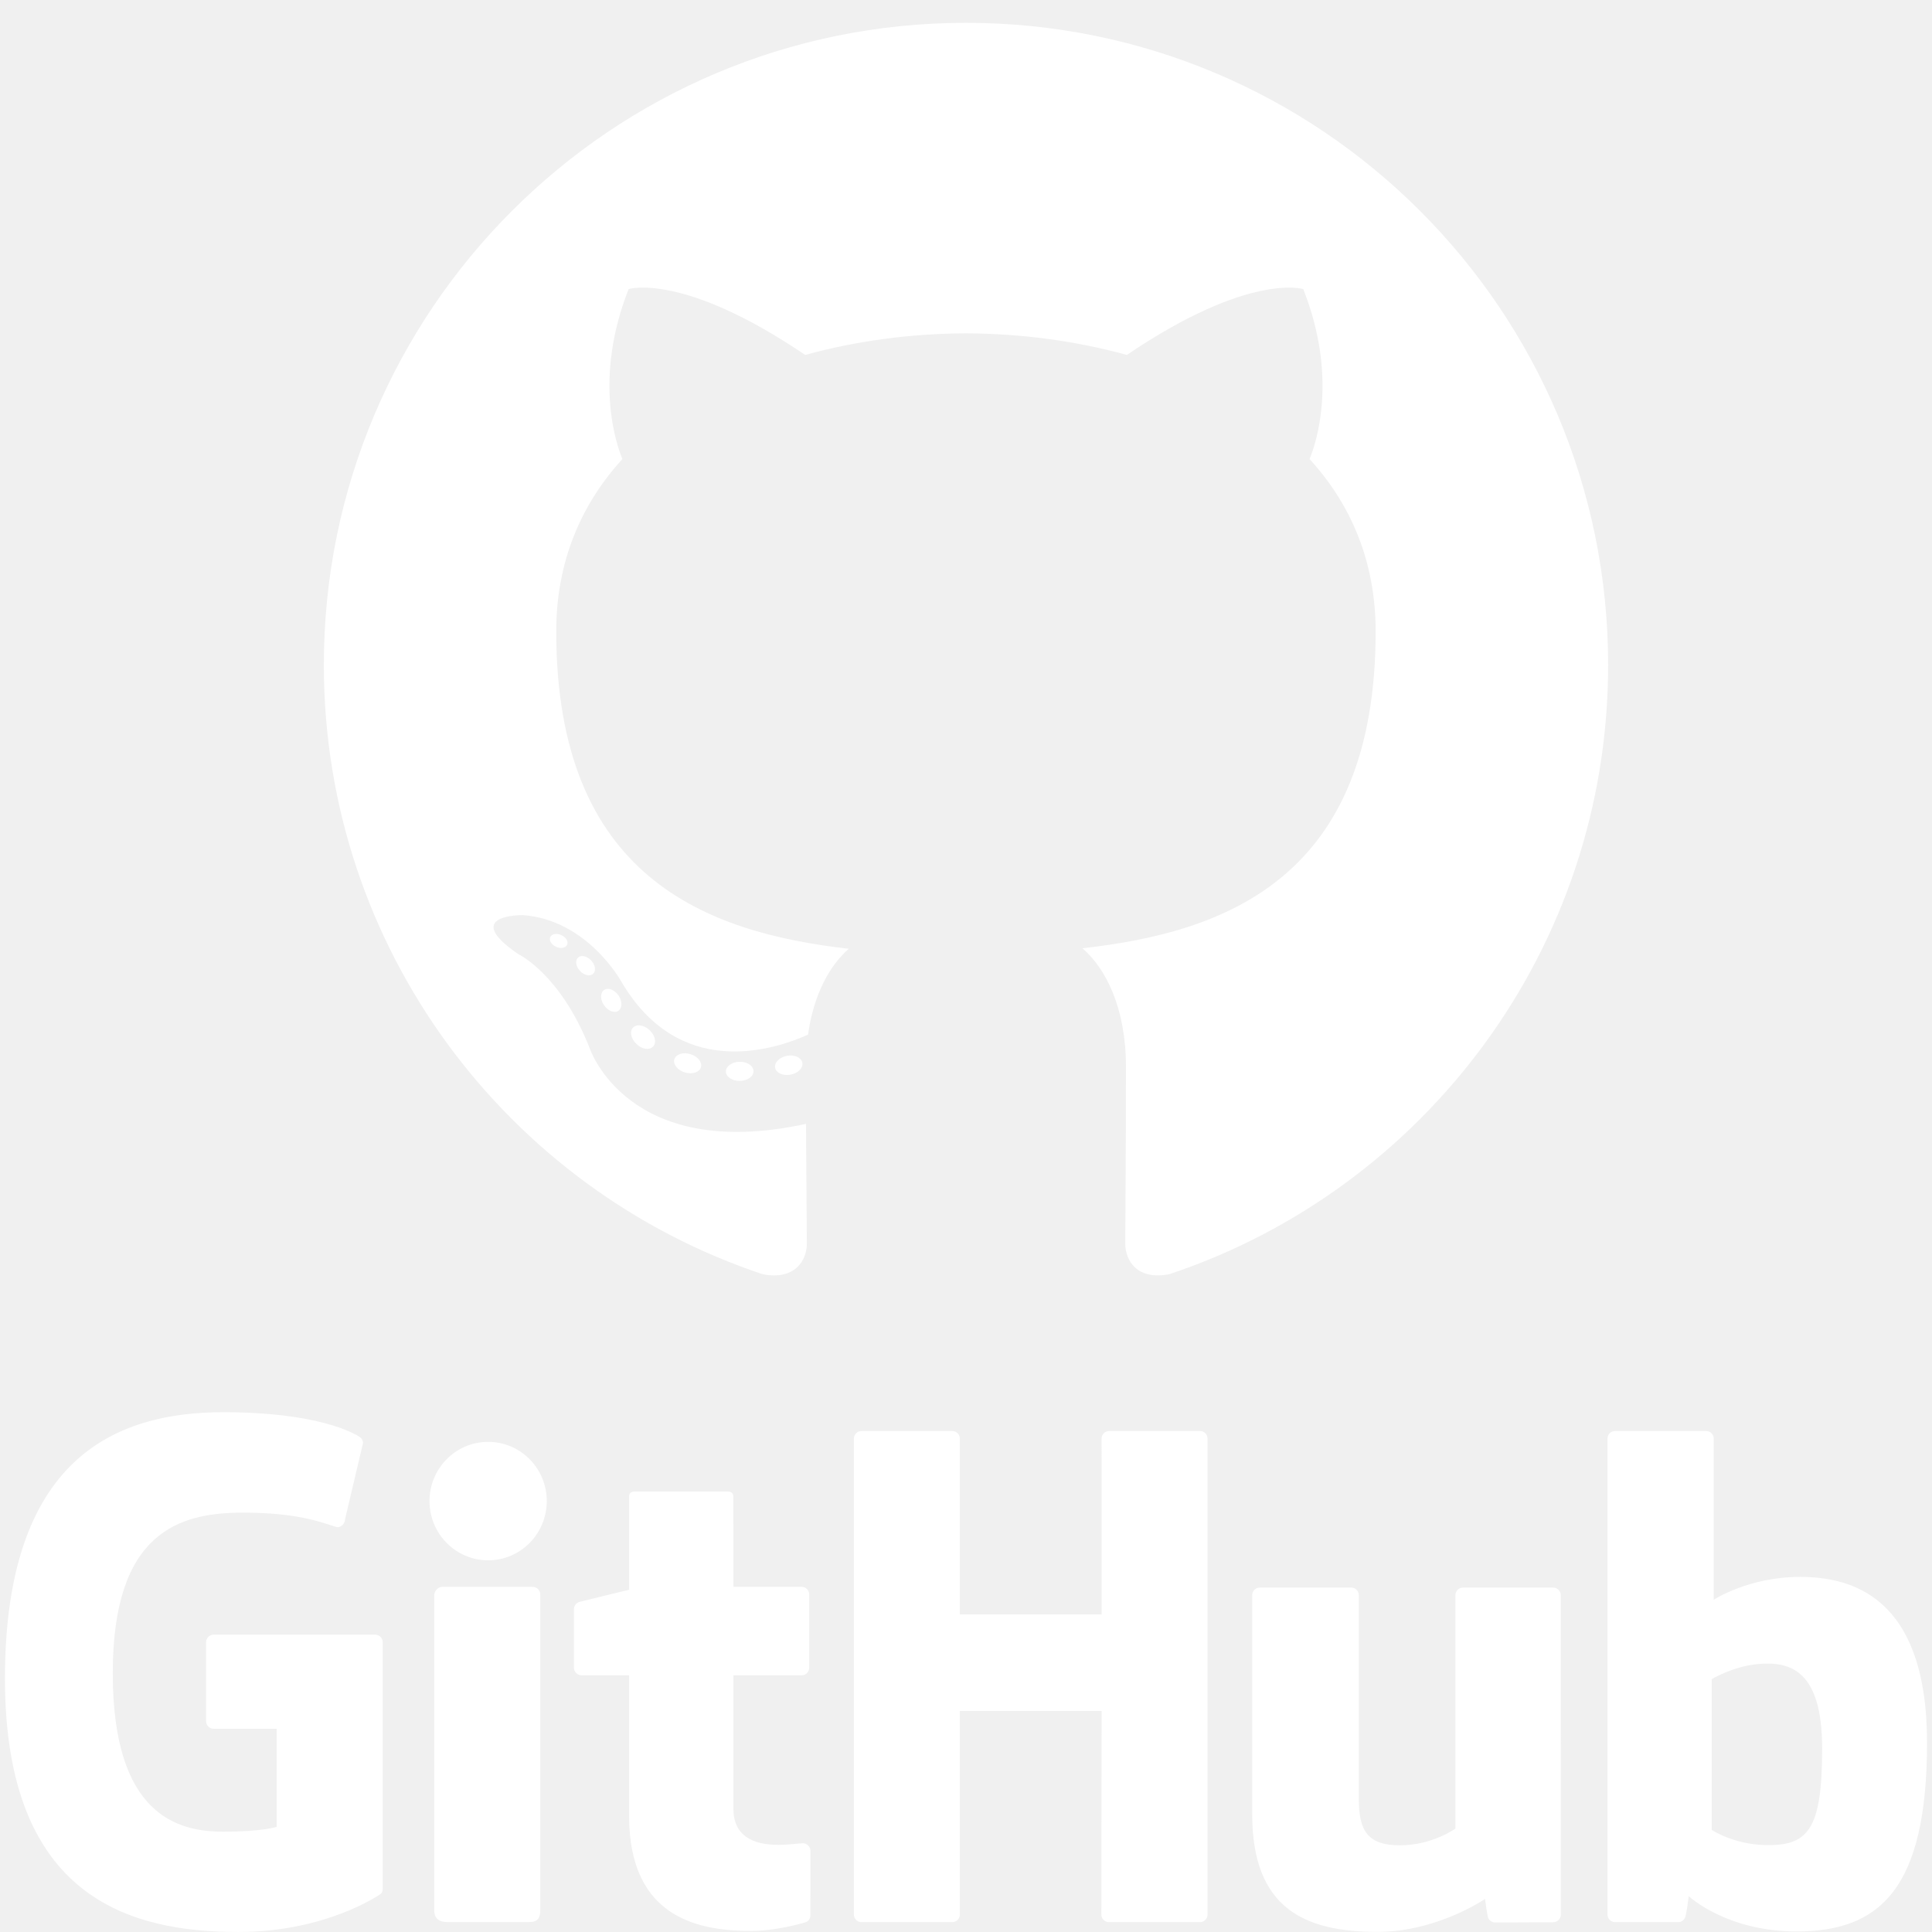
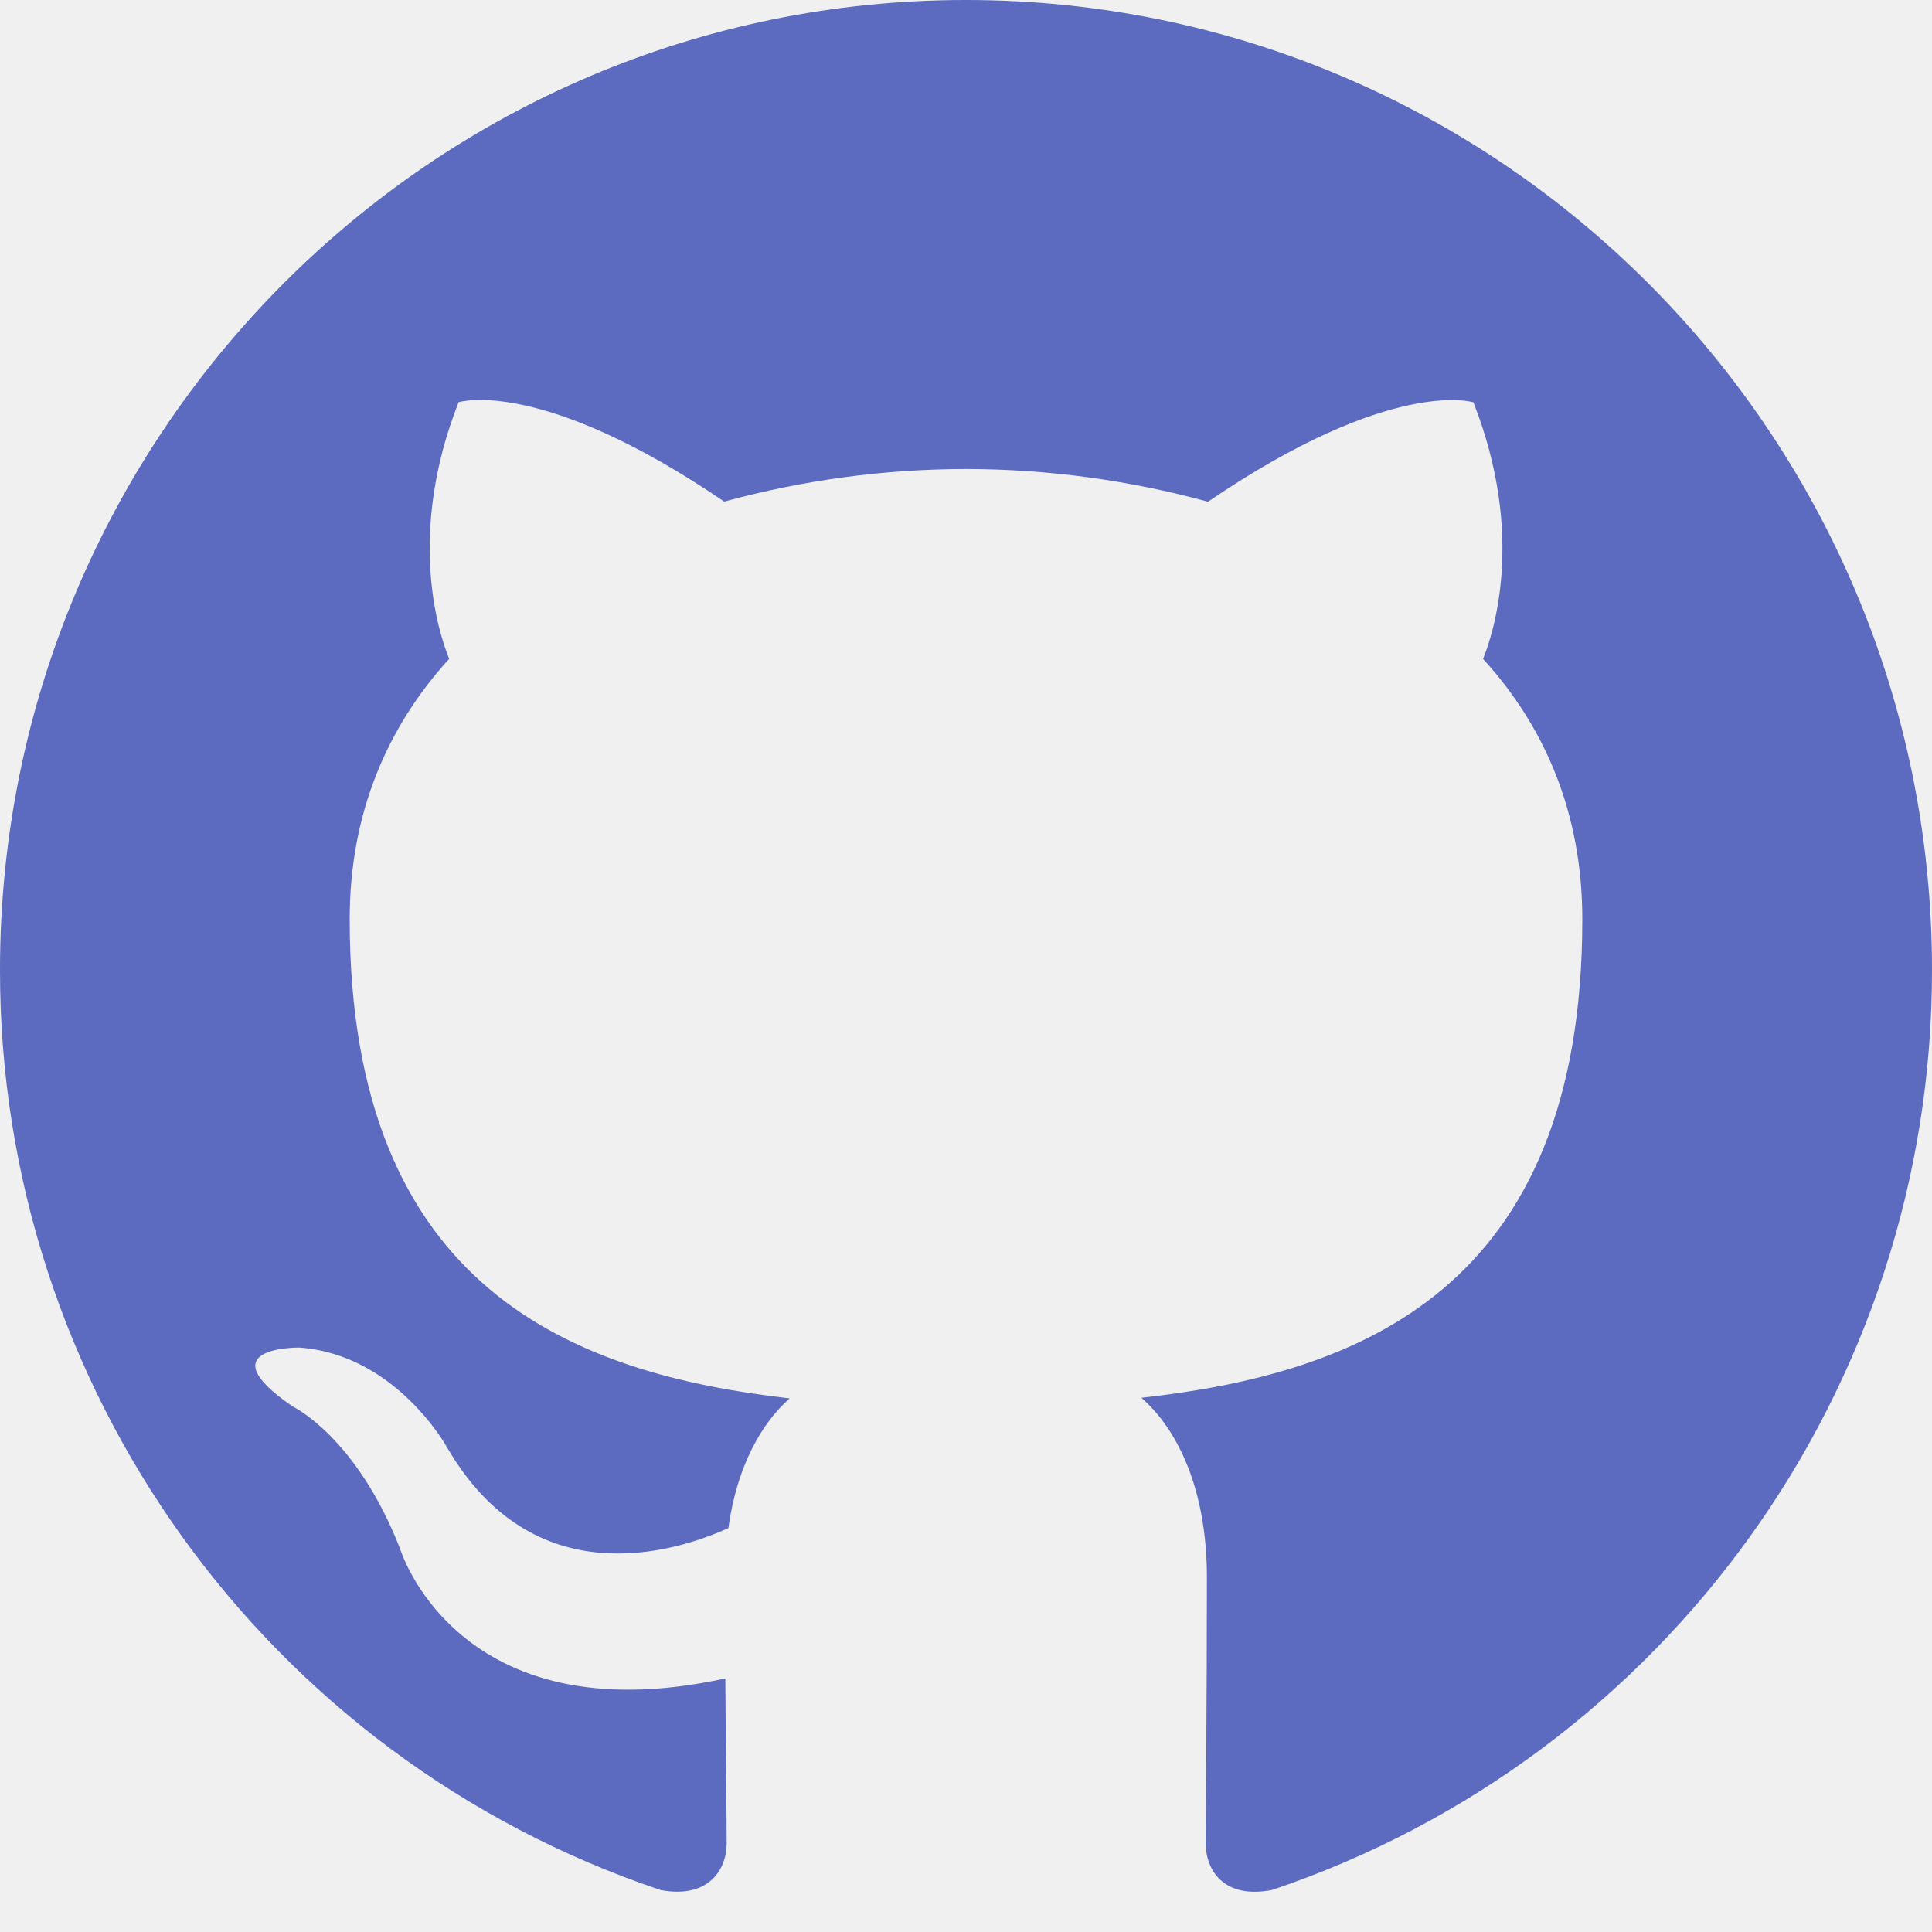
- <svg viewBox="0 0 128 128">
-   <g fill="#ffffff">
-     <path fill-rule="evenodd" clip-rule="evenodd" d="M64 1.512c-23.493 0-42.545 19.047-42.545 42.545 0 18.797 12.19 34.745 29.095 40.37 2.126.394 2.907-.923 2.907-2.047 0-1.014-.04-4.366-.058-7.92-11.837 2.573-14.334-5.02-14.334-5.02-1.935-4.918-4.724-6.226-4.724-6.226-3.86-2.64.29-2.586.29-2.586 4.273.3 6.523 4.385 6.523 4.385 3.794 6.504 9.953 4.623 12.38 3.536.383-2.75 1.485-4.628 2.702-5.69-9.45-1.075-19.384-4.724-19.384-21.026 0-4.645 1.662-8.44 4.384-11.42-.442-1.072-1.898-5.4.412-11.26 0 0 3.572-1.142 11.7 4.363 3.395-.943 7.035-1.416 10.65-1.432 3.616.017 7.258.49 10.658 1.432 8.12-5.504 11.688-4.362 11.688-4.362 2.316 5.86.86 10.187.418 11.26 2.728 2.978 4.378 6.774 4.378 11.42 0 16.34-9.953 19.938-19.427 20.99 1.526 1.32 2.886 3.91 2.886 7.88 0 5.692-.048 10.273-.048 11.674 0 1.13.766 2.458 2.922 2.04 16.896-5.632 29.07-21.574 29.07-40.365C106.545 20.56 87.497 1.512 64 1.512z" />
-     <path d="M37.57 62.596c-.095.212-.428.275-.73.13-.31-.14-.482-.427-.382-.64.09-.216.424-.277.733-.132.31.14.486.43.38.642zM39.293 64.52c-.203.187-.6.1-.87-.198-.278-.297-.33-.694-.124-.884.208-.188.593-.1.87.197.28.3.335.693.123.884zm1.677 2.448c-.26.182-.687.012-.95-.367-.262-.377-.262-.83.005-1.013.264-.182.684-.018.95.357.262.385.262.84-.005 1.024zm2.298 2.368c-.233.257-.73.188-1.093-.163-.372-.343-.475-.83-.242-1.087.237-.257.736-.185 1.102.163.37.342.482.83.233 1.086zm3.172 1.374c-.104.334-.582.485-1.064.344-.482-.146-.796-.536-.7-.872.1-.336.582-.493 1.067-.342.48.144.795.53.696.87zm3.48.255c.013.35-.396.642-.902.648-.508.012-.92-.272-.926-.618 0-.354.4-.642.908-.65.506-.01.92.272.92.62zm3.24-.551c.06.342-.29.694-.793.787-.494.092-.95-.12-1.014-.46-.06-.35.297-.7.79-.792.503-.088.953.118 1.017.466zm0 0" />
-   </g>
-   <path d="M24.855 108.302h-10.7a.5.5 0 00-.5.5v5.232a.5.5 0 00.5.5h4.173v6.5s-.937.32-3.53.32c-3.056 0-7.327-1.116-7.327-10.508 0-9.393 4.448-10.63 8.624-10.63 3.614 0 5.17.636 6.162.943.31.094.6-.216.6-.492l1.193-5.055a.468.468 0 00-.192-.39c-.403-.288-2.857-1.66-9.058-1.66-7.144 0-14.472 3.038-14.472 17.65 0 14.61 8.39 16.787 15.46 16.787 5.854 0 9.405-2.502 9.405-2.502.146-.08.162-.285.162-.38v-16.316a.5.5 0 00-.5-.5zM79.506 94.81H73.48a.5.5 0 00-.498.503l.002 11.644h-9.392V95.313a.5.5 0 00-.497-.503H57.07a.5.5 0 00-.498.503v31.53c0 .277.224.503.498.503h6.025a.5.5 0 00.497-.504v-13.486h9.392l-.016 13.486c0 .278.224.504.5.504h6.038a.5.5 0 00.497-.504v-31.53a.497.497 0 00-.497-.502zm-47.166.717c-2.144 0-3.884 1.753-3.884 3.923 0 2.167 1.74 3.925 3.884 3.925 2.146 0 3.885-1.758 3.885-3.925 0-2.17-1.74-3.923-3.885-3.923zm2.956 9.608H29.29c-.276 0-.522.284-.522.56v20.852c0 .613.382.795.876.795h5.41c.595 0 .74-.292.74-.805v-20.899a.5.5 0 00-.498-.502zm67.606.047h-5.98a.5.5 0 00-.496.504v15.46s-1.52 1.11-3.675 1.11-2.727-.977-2.727-3.088v-13.482a.5.5 0 00-.497-.504h-6.068a.502.502 0 00-.498.504v14.502c0 6.27 3.495 7.804 8.302 7.804 3.944 0 7.124-2.18 7.124-2.18s.15 1.15.22 1.285c.07.136.247.273.44.273l3.86-.017a.502.502 0 00.5-.504l-.003-21.166a.504.504 0 00-.5-.502zm16.342-.708c-3.396 0-5.706 1.515-5.706 1.515V95.312a.5.5 0 00-.497-.503H107a.5.5 0 00-.5.503v31.53a.5.5 0 00.5.503h4.192c.19 0 .332-.097.437-.268.103-.17.254-1.454.254-1.454s2.47 2.34 7.148 2.34c5.49 0 8.64-2.784 8.64-12.502s-5.03-10.988-8.428-10.988zm-2.36 17.764c-2.073-.063-3.48-1.004-3.48-1.004v-9.985s1.388-.85 3.09-1.004c2.153-.193 4.228.458 4.228 5.594 0 5.417-.935 6.486-3.837 6.398zm-63.689-.118c-.263 0-.937.107-1.63.107-2.22 0-2.973-1.032-2.973-2.368v-8.866h4.52a.5.5 0 00.5-.504v-4.856a.5.5 0 00-.5-.502h-4.52l-.007-5.97c0-.227-.116-.34-.378-.34h-6.16c-.238 0-.367.106-.367.335v6.17s-3.087.745-3.295.805a.5.5 0 00-.36.48v3.877a.5.5 0 00.497.503h3.158v9.328c0 6.93 4.86 7.61 8.14 7.61 1.497 0 3.29-.48 3.586-.59.18-.067.283-.252.283-.453l.004-4.265a.51.51 0 00-.5-.502z" fill="#ffffff" />
+ <svg xmlns="http://www.w3.org/2000/svg" viewBox="0 0 16 16" id="github">
+   <path fill="#5C6BC0" d="M7.999 0C3.582 0 0 3.596 0 8.032a8.031 8.031 0 0 0 5.472 7.621c.4.074.546-.174.546-.387 0-.191-.007-.696-.011-1.366-2.225.485-2.695-1.077-2.695-1.077-.363-.928-.888-1.175-.888-1.175-.727-.498.054-.488.054-.488.803.057 1.225.828 1.225.828.714 1.227 1.873.873 2.329.667.072-.519.279-.873.508-1.074-1.776-.203-3.644-.892-3.644-3.969 0-.877.312-1.594.824-2.156-.083-.203-.357-1.02.078-2.125 0 0 .672-.216 2.2.823a7.633 7.633 0 0 1 2.003-.27 7.65 7.65 0 0 1 2.003.271c1.527-1.039 2.198-.823 2.198-.823.436 1.106.162 1.922.08 2.125.513.562.822 1.279.822 2.156 0 3.085-1.87 3.764-3.652 3.963.287.248.543.738.543 1.487 0 1.074-.01 1.94-.01 2.203 0 .215.144.465.55.386A8.032 8.032 0 0 0 16 8.032C16 3.596 12.418 0 7.999 0z" />
</svg>
